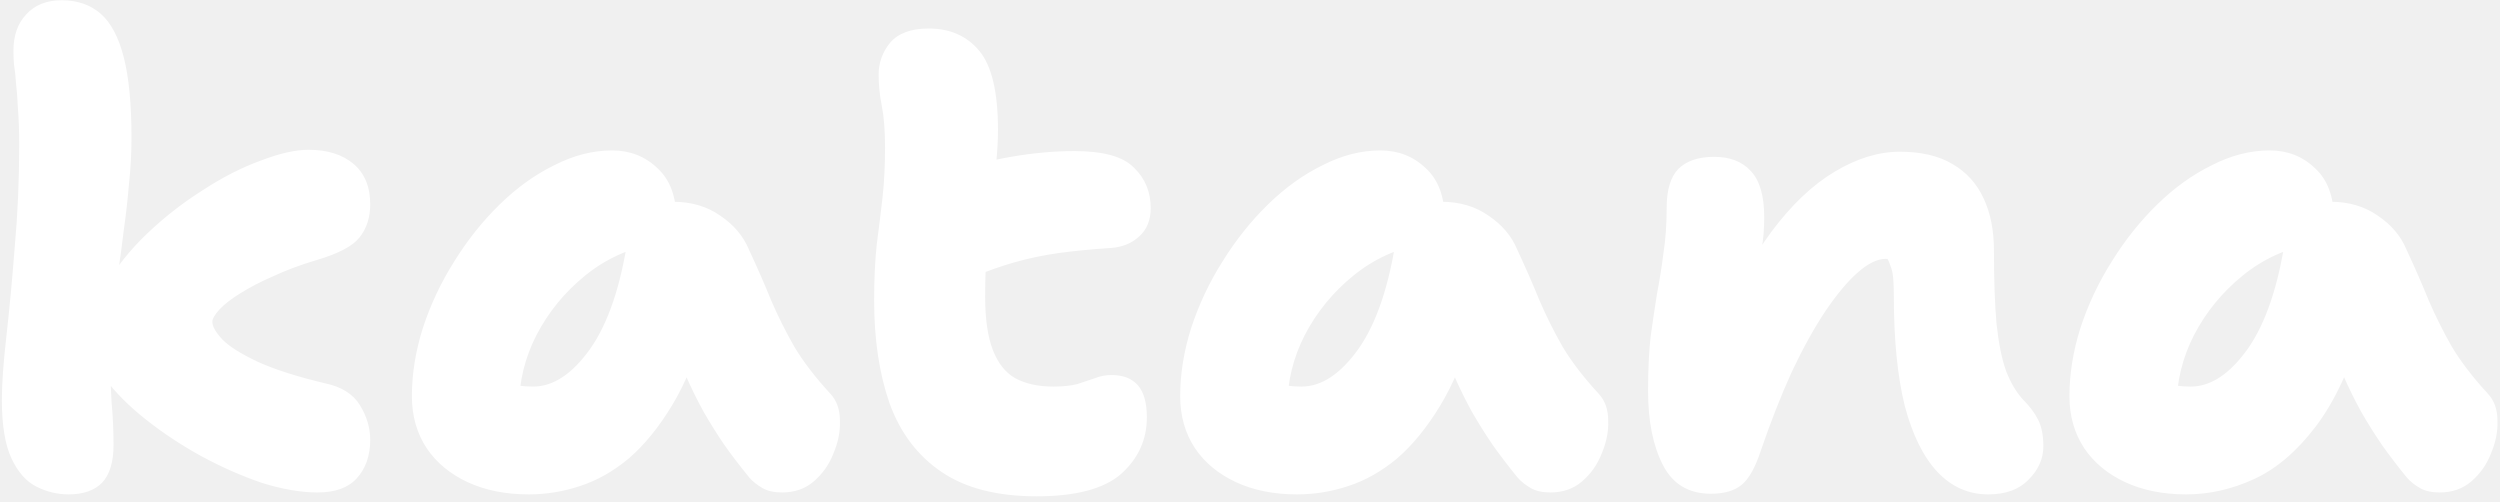
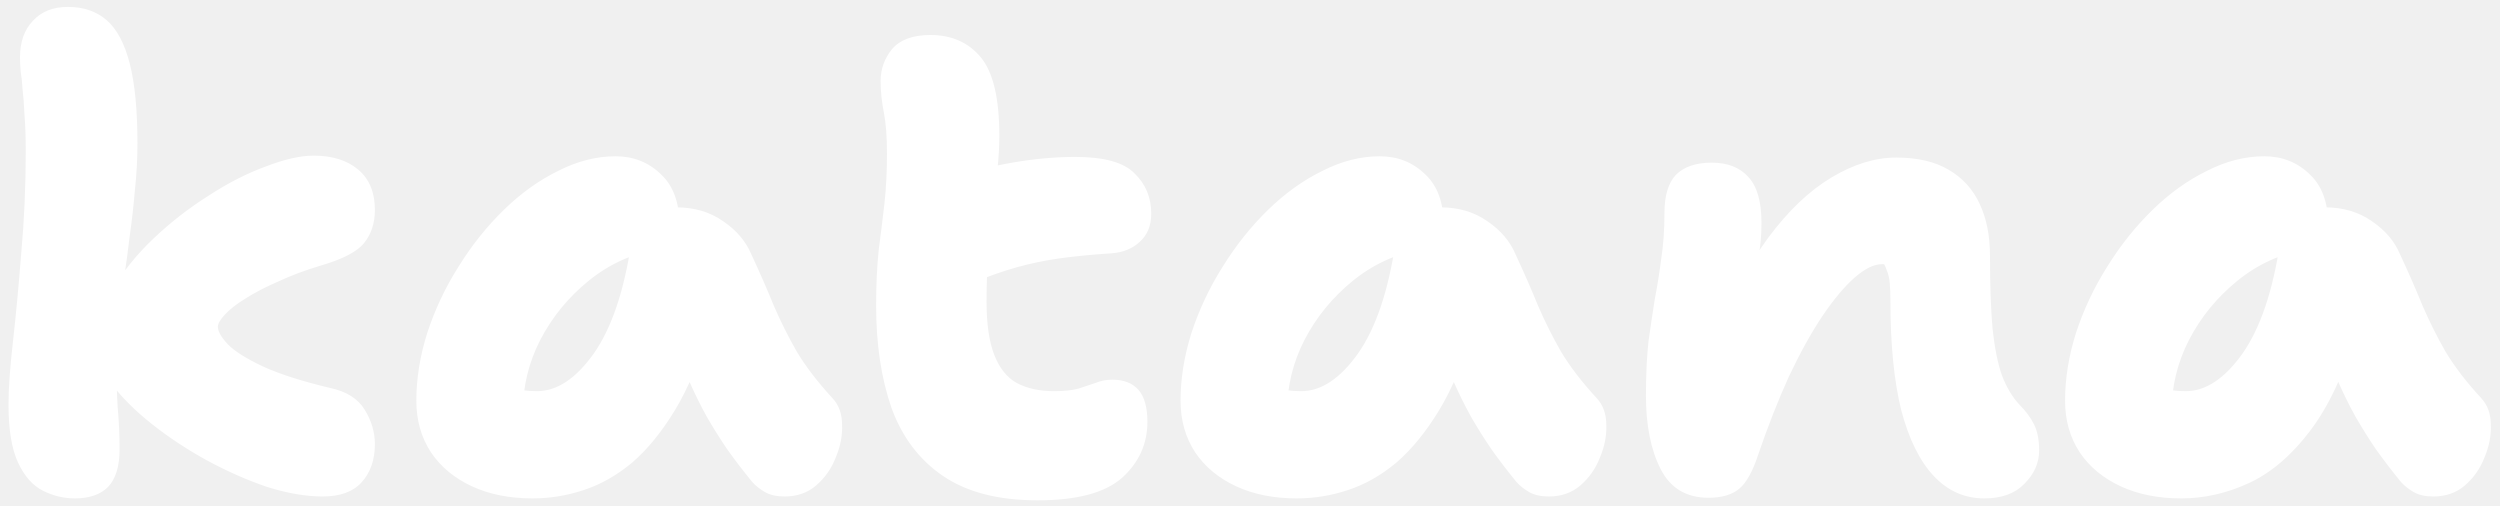
- <svg xmlns="http://www.w3.org/2000/svg" width="374" height="75" viewBox="0 0 374 75" fill="none">
-   <path d="M47.512 73.672C45.016 73.672 42.232 73.192 39.16 72.232C36.152 71.208 33.112 69.864 30.04 68.2C27.032 66.536 24.28 64.712 21.784 62.728C19.288 60.744 17.272 58.728 15.736 56.68C14.2 54.632 13.432 52.744 13.432 51.016C13.432 48.2 14.232 45.416 15.832 42.664C17.432 39.912 19.512 37.32 22.072 34.888C24.632 32.456 27.384 30.312 30.328 28.456C33.272 26.536 36.152 25.064 38.968 24.04C41.784 22.952 44.184 22.408 46.168 22.408C48.984 22.408 51.224 23.112 52.888 24.52C54.552 25.928 55.384 27.944 55.384 30.568C55.384 32.552 54.84 34.216 53.752 35.56C52.728 36.84 50.584 37.96 47.32 38.92C44.952 39.624 42.808 40.424 40.888 41.32C38.968 42.152 37.304 43.016 35.896 43.912C34.552 44.744 33.528 45.544 32.824 46.312C32.12 47.08 31.768 47.688 31.768 48.136C31.768 48.84 32.28 49.736 33.304 50.824C34.328 51.848 36.056 52.936 38.488 54.088C40.984 55.24 44.376 56.328 48.664 57.352C51.096 57.864 52.824 58.952 53.848 60.616C54.872 62.28 55.384 64.008 55.384 65.8C55.384 68.168 54.712 70.088 53.368 71.56C52.088 72.968 50.136 73.672 47.512 73.672ZM10.264 73.96C8.6 73.96 7 73.576 5.464 72.808C3.928 72.04 2.68 70.632 1.72 68.584C0.76 66.536 0.28 63.624 0.28 59.848C0.28 57.416 0.504 54.248 0.952 50.344C1.4 46.376 1.816 41.928 2.2 37C2.648 32.072 2.872 26.984 2.872 21.736C2.872 19.56 2.808 17.736 2.68 16.264C2.616 14.728 2.52 13.448 2.392 12.424C2.328 11.336 2.232 10.44 2.104 9.736C2.04 8.968 2.008 8.264 2.008 7.624C2.008 5.32 2.648 3.496 3.928 2.152C5.208 0.744 6.968 0.04 9.208 0.04C11.576 0.04 13.528 0.712 15.064 2.056C16.6 3.4 17.752 5.576 18.52 8.584C19.288 11.592 19.672 15.592 19.672 20.584C19.672 22.952 19.544 25.288 19.288 27.592C19.096 29.896 18.84 32.168 18.52 34.408C18.264 36.584 17.976 38.728 17.656 40.84C17.336 42.952 17.048 45.032 16.792 47.08C16.6 49.064 16.504 51.016 16.504 52.936C16.504 55.688 16.568 58.12 16.696 60.232C16.888 62.28 16.984 64.392 16.984 66.568C16.984 69.128 16.408 71.016 15.256 72.232C14.104 73.384 12.44 73.96 10.264 73.96ZM79.091 73.96C75.635 73.96 72.595 73.352 69.971 72.136C67.347 70.92 65.299 69.224 63.827 67.048C62.355 64.808 61.619 62.216 61.619 59.272C61.619 55.944 62.163 52.552 63.251 49.096C64.403 45.576 65.971 42.248 67.955 39.112C69.939 35.912 72.211 33.064 74.771 30.568C77.331 28.072 80.051 26.12 82.931 24.712C85.811 23.24 88.691 22.504 91.571 22.504C94.259 22.504 96.531 23.4 98.387 25.192C100.243 26.92 101.171 29.416 101.171 32.68C101.171 33.768 100.851 34.632 100.211 35.272C99.635 35.848 98.931 36.232 98.099 36.424C94.131 37.128 90.611 38.728 87.539 41.224C84.467 43.72 82.035 46.696 80.243 50.152C78.515 53.544 77.651 57.096 77.651 60.808C77.651 61.704 77.715 62.536 77.843 63.304C77.971 64.008 78.195 64.904 78.515 65.992L71.411 55.048C73.011 56.136 74.419 56.872 75.635 57.256C76.851 57.64 78.227 57.832 79.763 57.832C82.771 57.832 85.619 55.944 88.307 52.168C90.995 48.328 92.883 42.728 93.971 35.368C94.227 33.704 94.995 32.424 96.275 31.528C97.619 30.632 99.091 30.184 100.691 30.184C103.443 30.184 105.811 30.888 107.795 32.296C109.779 33.64 111.187 35.304 112.019 37.288C113.299 40.04 114.419 42.6 115.379 44.968C116.403 47.336 117.555 49.64 118.835 51.88C120.179 54.12 121.971 56.456 124.211 58.888C125.171 59.912 125.651 61.256 125.651 62.92C125.715 64.52 125.395 66.152 124.691 67.816C124.051 69.48 123.059 70.888 121.715 72.04C120.435 73.128 118.867 73.672 117.011 73.672C115.795 73.672 114.803 73.448 114.035 73C113.267 72.552 112.627 72.04 112.115 71.464C110.707 69.736 109.459 68.104 108.371 66.568C107.283 64.968 106.259 63.336 105.299 61.672C104.339 59.944 103.411 58.056 102.515 56.008C101.683 53.96 100.787 51.656 99.827 49.096L105.587 48.52C104.179 53.384 102.483 57.448 100.499 60.712C98.515 63.976 96.371 66.6 94.067 68.584C91.763 70.504 89.331 71.88 86.771 72.712C84.275 73.544 81.715 73.96 79.091 73.96ZM155.059 74.248C149.171 74.248 144.435 73.032 140.851 70.6C137.267 68.168 134.675 64.744 133.075 60.328C131.539 55.912 130.771 50.792 130.771 44.968C130.771 41.832 130.899 39.048 131.155 36.616C131.475 34.184 131.763 31.848 132.019 29.608C132.275 27.304 132.403 24.808 132.403 22.12C132.403 19.56 132.243 17.48 131.923 15.88C131.603 14.28 131.443 12.712 131.443 11.176C131.443 9.384 132.019 7.784 133.171 6.376C134.387 4.968 136.307 4.264 138.931 4.264C142.131 4.264 144.659 5.384 146.515 7.624C148.371 9.864 149.299 13.8 149.299 19.432C149.299 21.032 149.203 22.728 149.011 24.52C148.819 26.312 148.595 28.232 148.339 30.28C148.083 32.264 147.859 34.44 147.667 36.808C147.475 39.112 147.379 41.64 147.379 44.392C147.379 47.72 147.763 50.376 148.531 52.36C149.299 54.344 150.419 55.752 151.891 56.584C153.427 57.416 155.315 57.832 157.555 57.832C159.027 57.832 160.243 57.704 161.203 57.448C162.163 57.128 163.027 56.84 163.795 56.584C164.563 56.264 165.395 56.104 166.291 56.104C168.019 56.104 169.331 56.616 170.227 57.64C171.123 58.664 171.571 60.264 171.571 62.44C171.571 65.768 170.291 68.584 167.731 70.888C165.171 73.128 160.947 74.248 155.059 74.248ZM145.075 41.608C142.131 42.824 139.827 42.76 138.163 41.416C136.563 40.008 135.763 38.024 135.763 35.464C135.763 33.416 136.115 31.56 136.819 29.896C137.523 28.232 139.347 26.856 142.291 25.768C144.979 24.808 147.955 24.04 151.219 23.464C154.547 22.888 157.715 22.6 160.723 22.6C165.075 22.6 168.051 23.432 169.651 25.096C171.315 26.696 172.147 28.712 172.147 31.144C172.147 32.936 171.571 34.344 170.419 35.368C169.331 36.392 167.923 36.968 166.195 37.096C163.251 37.288 160.627 37.544 158.323 37.864C156.083 38.184 153.939 38.632 151.891 39.208C149.843 39.784 147.571 40.584 145.075 41.608ZM194.028 73.96C190.572 73.96 187.532 73.352 184.908 72.136C182.284 70.92 180.236 69.224 178.764 67.048C177.292 64.808 176.556 62.216 176.556 59.272C176.556 55.944 177.1 52.552 178.188 49.096C179.34 45.576 180.908 42.248 182.892 39.112C184.876 35.912 187.148 33.064 189.708 30.568C192.268 28.072 194.988 26.12 197.868 24.712C200.748 23.24 203.628 22.504 206.508 22.504C209.196 22.504 211.468 23.4 213.324 25.192C215.18 26.92 216.108 29.416 216.108 32.68C216.108 33.768 215.788 34.632 215.148 35.272C214.572 35.848 213.868 36.232 213.036 36.424C209.068 37.128 205.548 38.728 202.476 41.224C199.404 43.72 196.972 46.696 195.18 50.152C193.452 53.544 192.588 57.096 192.588 60.808C192.588 61.704 192.652 62.536 192.78 63.304C192.908 64.008 193.132 64.904 193.452 65.992L186.348 55.048C187.948 56.136 189.356 56.872 190.572 57.256C191.788 57.64 193.164 57.832 194.7 57.832C197.708 57.832 200.556 55.944 203.244 52.168C205.932 48.328 207.82 42.728 208.908 35.368C209.164 33.704 209.932 32.424 211.212 31.528C212.556 30.632 214.028 30.184 215.628 30.184C218.38 30.184 220.748 30.888 222.732 32.296C224.716 33.64 226.124 35.304 226.956 37.288C228.236 40.04 229.356 42.6 230.316 44.968C231.34 47.336 232.492 49.64 233.772 51.88C235.116 54.12 236.908 56.456 239.148 58.888C240.108 59.912 240.588 61.256 240.588 62.92C240.652 64.52 240.332 66.152 239.628 67.816C238.988 69.48 237.996 70.888 236.652 72.04C235.372 73.128 233.804 73.672 231.948 73.672C230.732 73.672 229.74 73.448 228.972 73C228.204 72.552 227.564 72.04 227.052 71.464C225.644 69.736 224.396 68.104 223.308 66.568C222.22 64.968 221.196 63.336 220.236 61.672C219.276 59.944 218.348 58.056 217.452 56.008C216.62 53.96 215.724 51.656 214.764 49.096L220.524 48.52C219.116 53.384 217.42 57.448 215.436 60.712C213.452 63.976 211.308 66.6 209.004 68.584C206.7 70.504 204.268 71.88 201.708 72.712C199.212 73.544 196.652 73.96 194.028 73.96ZM297.43 73.96C294.486 73.96 291.958 72.84 289.846 70.6C287.734 68.36 286.102 65.064 284.95 60.712C283.862 56.296 283.318 50.824 283.318 44.296C283.318 43.272 283.286 42.376 283.222 41.608C283.158 40.84 282.998 40.168 282.742 39.592C282.55 38.952 282.23 38.408 281.782 37.96C281.334 37.448 280.758 37 280.054 36.616C281.782 36.68 283.222 36.84 284.374 37.096C285.59 37.288 286.486 37.8 287.062 38.632C287.638 39.4 287.83 40.712 287.638 42.568C286.422 41.096 285.398 40.104 284.566 39.592C283.798 39.016 282.966 38.728 282.07 38.728C280.854 38.728 279.478 39.4 277.942 40.744C276.406 42.088 274.774 44.04 273.046 46.6C271.382 49.096 269.718 52.104 268.054 55.624C266.454 59.144 264.918 63.048 263.446 67.336C262.614 69.896 261.654 71.624 260.566 72.52C259.478 73.416 257.942 73.864 255.958 73.864C252.63 73.864 250.23 72.424 248.758 69.544C247.286 66.664 246.55 62.984 246.55 58.504C246.55 55.368 246.678 52.648 246.934 50.344C247.254 48.04 247.574 45.896 247.894 43.912C248.278 41.928 248.598 39.912 248.854 37.864C249.174 35.816 249.334 33.544 249.334 31.048C249.334 28.424 249.91 26.504 251.062 25.288C252.278 24.072 254.07 23.464 256.438 23.464C258.806 23.464 260.63 24.168 261.91 25.576C263.254 26.984 263.926 29.288 263.926 32.488C263.926 34.28 263.798 35.848 263.542 37.192C263.286 38.472 262.998 39.848 262.678 41.32C262.358 42.728 262.07 44.52 261.814 46.696C261.558 48.872 261.43 51.688 261.43 55.144L257.302 49.768C259.478 43.688 262.038 38.664 264.982 34.696C267.99 30.664 271.158 27.656 274.486 25.672C277.814 23.688 281.046 22.696 284.182 22.696C287.382 22.696 290.006 23.304 292.054 24.52C294.166 25.736 295.734 27.464 296.758 29.704C297.782 31.88 298.294 34.472 298.294 37.48C298.294 41.832 298.422 45.48 298.678 48.424C298.998 51.368 299.478 53.736 300.118 55.528C300.822 57.32 301.686 58.76 302.71 59.848C303.67 60.808 304.406 61.8 304.918 62.824C305.43 63.848 305.686 65.16 305.686 66.76C305.686 68.616 304.95 70.28 303.478 71.752C302.07 73.224 300.054 73.96 297.43 73.96ZM327.06 73.96C323.604 73.96 320.564 73.352 317.94 72.136C315.316 70.92 313.268 69.224 311.796 67.048C310.324 64.808 309.588 62.216 309.588 59.272C309.588 55.944 310.132 52.552 311.22 49.096C312.372 45.576 313.94 42.248 315.924 39.112C317.908 35.912 320.18 33.064 322.74 30.568C325.3 28.072 328.02 26.12 330.9 24.712C333.78 23.24 336.66 22.504 339.54 22.504C342.228 22.504 344.5 23.4 346.356 25.192C348.212 26.92 349.14 29.416 349.14 32.68C349.14 33.768 348.82 34.632 348.18 35.272C347.604 35.848 346.9 36.232 346.068 36.424C342.1 37.128 338.58 38.728 335.508 41.224C332.436 43.72 330.004 46.696 328.212 50.152C326.484 53.544 325.62 57.096 325.62 60.808C325.62 61.704 325.684 62.536 325.812 63.304C325.94 64.008 326.164 64.904 326.484 65.992L319.38 55.048C320.98 56.136 322.388 56.872 323.604 57.256C324.82 57.64 326.196 57.832 327.732 57.832C330.74 57.832 333.588 55.944 336.276 52.168C338.964 48.328 340.852 42.728 341.94 35.368C342.196 33.704 342.964 32.424 344.244 31.528C345.588 30.632 347.06 30.184 348.66 30.184C351.412 30.184 353.78 30.888 355.764 32.296C357.748 33.64 359.156 35.304 359.988 37.288C361.268 40.04 362.388 42.6 363.348 44.968C364.372 47.336 365.524 49.64 366.804 51.88C368.148 54.12 369.94 56.456 372.18 58.888C373.14 59.912 373.62 61.256 373.62 62.92C373.684 64.52 373.364 66.152 372.66 67.816C372.02 69.48 371.028 70.888 369.684 72.04C368.404 73.128 366.836 73.672 364.98 73.672C363.764 73.672 362.772 73.448 362.004 73C361.236 72.552 360.596 72.04 360.083 71.464C358.676 69.736 357.428 68.104 356.34 66.568C355.252 64.968 354.228 63.336 353.268 61.672C352.308 59.944 351.38 58.056 350.484 56.008C349.652 53.96 348.756 51.656 347.796 49.096L353.556 48.52C351.636 54.984 349.268 60.072 346.452 63.784C343.636 67.496 340.564 70.12 337.236 71.656C333.908 73.192 330.516 73.96 327.06 73.96Z" fill="white" />
+ <svg xmlns="http://www.w3.org/2000/svg" width="188" height="38" viewBox="0 0 188 38" fill="none">
+   <path d="M24.256 37.336C23.008 37.336 21.616 37.096 20.08 36.616C18.576 36.104 17.056 35.432 15.52 34.6C14.016 33.768 12.64 32.856 11.392 31.864C10.144 30.872 9.136 29.864 8.368 28.84C7.6 27.816 7.216 26.872 7.216 26.008C7.216 24.6 7.616 23.208 8.416 21.832C9.216 20.456 10.256 19.16 11.536 17.944C12.816 16.728 14.192 15.656 15.664 14.728C17.136 13.768 18.576 13.032 19.984 12.52C21.392 11.976 22.592 11.704 23.584 11.704C24.992 11.704 26.112 12.056 26.944 12.76C27.776 13.464 28.192 14.472 28.192 15.784C28.192 16.776 27.92 17.608 27.376 18.28C26.864 18.92 25.792 19.48 24.16 19.96C22.976 20.312 21.904 20.712 20.944 21.16C19.984 21.576 19.152 22.008 18.448 22.456C17.776 22.872 17.264 23.272 16.912 23.656C16.56 24.04 16.384 24.344 16.384 24.568C16.384 24.92 16.64 25.368 17.152 25.912C17.664 26.424 18.528 26.968 19.744 27.544C20.992 28.12 22.688 28.664 24.832 29.176C26.048 29.432 26.912 29.976 27.424 30.808C27.936 31.64 28.192 32.504 28.192 33.4C28.192 34.584 27.856 35.544 27.184 36.28C26.544 36.984 25.568 37.336 24.256 37.336ZM5.632 37.48C4.8 37.48 4 37.288 3.232 36.904C2.464 36.52 1.84 35.816 1.36 34.792C0.88 33.768 0.64 32.312 0.64 30.424C0.64 29.208 0.752 27.624 0.976 25.672C1.2 23.688 1.408 21.464 1.6 19C1.824 16.536 1.936 13.992 1.936 11.368C1.936 10.28 1.904 9.368 1.84 8.632C1.808 7.864 1.76 7.224 1.696 6.712C1.664 6.168 1.616 5.72 1.552 5.368C1.52 4.984 1.504 4.632 1.504 4.312C1.504 3.16 1.824 2.248 2.464 1.576C3.104 0.872 3.984 0.52 5.104 0.52C6.288 0.52 7.264 0.856 8.032 1.528C8.8 2.2 9.376 3.288 9.76 4.792C10.144 6.296 10.336 8.296 10.336 10.792C10.336 11.976 10.272 13.144 10.144 14.296C10.048 15.448 9.92 16.584 9.76 17.704C9.632 18.792 9.488 19.864 9.328 20.92C9.168 21.976 9.024 23.016 8.896 24.04C8.8 25.032 8.752 26.008 8.752 26.968C8.752 28.344 8.784 29.56 8.848 30.616C8.944 31.64 8.992 32.696 8.992 33.784C8.992 35.064 8.704 36.008 8.128 36.616C7.552 37.192 6.72 37.48 5.632 37.48ZM40.045 37.48C38.317 37.48 36.797 37.176 35.485 36.568C34.173 35.96 33.149 35.112 32.413 34.024C31.677 32.904 31.309 31.608 31.309 30.136C31.309 28.472 31.581 26.776 32.125 25.048C32.701 23.288 33.485 21.624 34.477 20.056C35.469 18.456 36.605 17.032 37.885 15.784C39.165 14.536 40.525 13.56 41.965 12.856C43.405 12.12 44.845 11.752 46.285 11.752C47.629 11.752 48.765 12.2 49.693 13.096C50.621 13.96 51.085 15.208 51.085 16.84C51.085 17.384 50.925 17.816 50.605 18.136C50.317 18.424 49.965 18.616 49.549 18.712C47.565 19.064 45.805 19.864 44.269 21.112C42.733 22.36 41.517 23.848 40.621 25.576C39.757 27.272 39.325 29.048 39.325 30.904C39.325 31.352 39.357 31.768 39.421 32.152C39.485 32.504 39.597 32.952 39.757 33.496L36.205 28.024C37.005 28.568 37.709 28.936 38.317 29.128C38.925 29.32 39.613 29.416 40.381 29.416C41.885 29.416 43.309 28.472 44.653 26.584C45.997 24.664 46.941 21.864 47.485 18.184C47.613 17.352 47.997 16.712 48.637 16.264C49.309 15.816 50.045 15.592 50.845 15.592C52.221 15.592 53.405 15.944 54.397 16.648C55.389 17.32 56.093 18.152 56.509 19.144C57.149 20.52 57.709 21.8 58.189 22.984C58.701 24.168 59.277 25.32 59.917 26.44C60.589 27.56 61.485 28.728 62.605 29.944C63.085 30.456 63.325 31.128 63.325 31.96C63.357 32.76 63.197 33.576 62.845 34.408C62.525 35.24 62.029 35.944 61.357 36.52C60.717 37.064 59.933 37.336 59.005 37.336C58.397 37.336 57.901 37.224 57.517 37C57.133 36.776 56.813 36.52 56.557 36.232C55.853 35.368 55.229 34.552 54.685 33.784C54.141 32.984 53.629 32.168 53.149 31.336C52.669 30.472 52.205 29.528 51.757 28.504C51.341 27.48 50.893 26.328 50.413 25.048L53.293 24.76C52.589 27.192 51.741 29.224 50.749 30.856C49.757 32.488 48.685 33.8 47.533 34.792C46.381 35.752 45.165 36.44 43.885 36.856C42.637 37.272 41.357 37.48 40.045 37.48ZM78.029 37.624C75.085 37.624 72.718 37.016 70.925 35.8C69.133 34.584 67.838 32.872 67.037 30.664C66.269 28.456 65.885 25.896 65.885 22.984C65.885 21.416 65.95 20.024 66.078 18.808C66.237 17.592 66.382 16.424 66.51 15.304C66.638 14.152 66.701 12.904 66.701 11.56C66.701 10.28 66.621 9.24 66.462 8.44C66.302 7.64 66.222 6.856 66.222 6.088C66.222 5.192 66.51 4.392 67.085 3.688C67.694 2.984 68.653 2.632 69.966 2.632C71.566 2.632 72.829 3.192 73.757 4.312C74.686 5.432 75.15 7.4 75.15 10.216C75.15 11.016 75.102 11.864 75.005 12.76C74.909 13.656 74.797 14.616 74.669 15.64C74.541 16.632 74.43 17.72 74.334 18.904C74.237 20.056 74.189 21.32 74.189 22.696C74.189 24.36 74.382 25.688 74.766 26.68C75.15 27.672 75.71 28.376 76.445 28.792C77.213 29.208 78.157 29.416 79.278 29.416C80.013 29.416 80.621 29.352 81.102 29.224C81.582 29.064 82.013 28.92 82.397 28.792C82.781 28.632 83.198 28.552 83.645 28.552C84.51 28.552 85.165 28.808 85.614 29.32C86.061 29.832 86.285 30.632 86.285 31.72C86.285 33.384 85.645 34.792 84.365 35.944C83.085 37.064 80.974 37.624 78.029 37.624ZM73.037 21.304C71.566 21.912 70.413 21.88 69.582 21.208C68.781 20.504 68.382 19.512 68.382 18.232C68.382 17.208 68.558 16.28 68.909 15.448C69.261 14.616 70.174 13.928 71.645 13.384C72.99 12.904 74.478 12.52 76.109 12.232C77.773 11.944 79.358 11.8 80.862 11.8C83.037 11.8 84.525 12.216 85.326 13.048C86.157 13.848 86.573 14.856 86.573 16.072C86.573 16.968 86.285 17.672 85.71 18.184C85.165 18.696 84.462 18.984 83.597 19.048C82.126 19.144 80.814 19.272 79.662 19.432C78.541 19.592 77.469 19.816 76.445 20.104C75.421 20.392 74.285 20.792 73.037 21.304ZM97.514 37.48C95.786 37.48 94.266 37.176 92.954 36.568C91.642 35.96 90.618 35.112 89.882 34.024C89.146 32.904 88.778 31.608 88.778 30.136C88.778 28.472 89.05 26.776 89.594 25.048C90.17 23.288 90.954 21.624 91.946 20.056C92.938 18.456 94.074 17.032 95.354 15.784C96.634 14.536 97.994 13.56 99.434 12.856C100.874 12.12 102.314 11.752 103.754 11.752C105.098 11.752 106.234 12.2 107.162 13.096C108.09 13.96 108.554 15.208 108.554 16.84C108.554 17.384 108.394 17.816 108.074 18.136C107.786 18.424 107.434 18.616 107.018 18.712C105.034 19.064 103.274 19.864 101.738 21.112C100.202 22.36 98.986 23.848 98.09 25.576C97.226 27.272 96.794 29.048 96.794 30.904C96.794 31.352 96.826 31.768 96.89 32.152C96.954 32.504 97.066 32.952 97.226 33.496L93.674 28.024C94.474 28.568 95.178 28.936 95.786 29.128C96.394 29.32 97.082 29.416 97.85 29.416C99.354 29.416 100.778 28.472 102.122 26.584C103.466 24.664 104.41 21.864 104.954 18.184C105.082 17.352 105.466 16.712 106.106 16.264C106.778 15.816 107.514 15.592 108.314 15.592C109.69 15.592 110.874 15.944 111.866 16.648C112.858 17.32 113.562 18.152 113.978 19.144C114.618 20.52 115.178 21.8 115.658 22.984C116.17 24.168 116.746 25.32 117.386 26.44C118.058 27.56 118.954 28.728 120.074 29.944C120.554 30.456 120.794 31.128 120.794 31.96C120.826 32.76 120.666 33.576 120.314 34.408C119.994 35.24 119.498 35.944 118.826 36.52C118.186 37.064 117.402 37.336 116.474 37.336C115.866 37.336 115.37 37.224 114.986 37C114.602 36.776 114.282 36.52 114.026 36.232C113.322 35.368 112.698 34.552 112.154 33.784C111.61 32.984 111.098 32.168 110.618 31.336C110.138 30.472 109.674 29.528 109.226 28.504C108.81 27.48 108.362 26.328 107.882 25.048L110.762 24.76C110.058 27.192 109.21 29.224 108.218 30.856C107.226 32.488 106.154 33.8 105.002 34.792C103.85 35.752 102.634 36.44 101.354 36.856C100.106 37.272 98.826 37.48 97.514 37.48ZM149.215 37.48C147.743 37.48 146.479 36.92 145.423 35.8C144.367 34.68 143.551 33.032 142.975 30.856C142.431 28.648 142.159 25.912 142.159 22.648C142.159 22.136 142.143 21.688 142.111 21.304C142.079 20.92 141.999 20.584 141.871 20.296C141.775 19.976 141.615 19.704 141.391 19.48C141.167 19.224 140.879 19 140.527 18.808C141.391 18.84 142.111 18.92 142.687 19.048C143.295 19.144 143.743 19.4 144.031 19.816C144.319 20.2 144.415 20.856 144.319 21.784C143.711 21.048 143.199 20.552 142.783 20.296C142.399 20.008 141.983 19.864 141.535 19.864C140.927 19.864 140.239 20.2 139.471 20.872C138.703 21.544 137.887 22.52 137.023 23.8C136.191 25.048 135.359 26.552 134.527 28.312C133.727 30.072 132.959 32.024 132.223 34.168C131.807 35.448 131.327 36.312 130.783 36.76C130.239 37.208 129.471 37.432 128.479 37.432C126.815 37.432 125.615 36.712 124.879 35.272C124.143 33.832 123.775 31.992 123.775 29.752C123.775 28.184 123.839 26.824 123.967 25.672C124.127 24.52 124.287 23.448 124.447 22.456C124.639 21.464 124.799 20.456 124.927 19.432C125.087 18.408 125.167 17.272 125.167 16.024C125.167 14.712 125.455 13.752 126.031 13.144C126.639 12.536 127.535 12.232 128.719 12.232C129.903 12.232 130.815 12.584 131.455 13.288C132.127 13.992 132.463 15.144 132.463 16.744C132.463 17.64 132.399 18.424 132.271 19.096C132.143 19.736 131.999 20.424 131.839 21.16C131.679 21.864 131.535 22.76 131.407 23.848C131.279 24.936 131.215 26.344 131.215 28.072L129.151 25.384C130.239 22.344 131.519 19.832 132.991 17.848C134.495 15.832 136.079 14.328 137.743 13.336C139.407 12.344 141.023 11.848 142.591 11.848C144.191 11.848 145.503 12.152 146.527 12.76C147.583 13.368 148.367 14.232 148.879 15.352C149.391 16.44 149.647 17.736 149.647 19.24C149.647 21.416 149.711 23.24 149.839 24.712C149.999 26.184 150.239 27.368 150.559 28.264C150.911 29.16 151.343 29.88 151.855 30.424C152.335 30.904 152.703 31.4 152.959 31.912C153.215 32.424 153.343 33.08 153.343 33.88C153.343 34.808 152.975 35.64 152.239 36.376C151.535 37.112 150.527 37.48 149.215 37.48ZM164.03 37.48C162.302 37.48 160.782 37.176 159.47 36.568C158.158 35.96 157.134 35.112 156.398 34.024C155.662 32.904 155.294 31.608 155.294 30.136C155.294 28.472 155.566 26.776 156.11 25.048C156.686 23.288 157.47 21.624 158.462 20.056C159.454 18.456 160.59 17.032 161.87 15.784C163.15 14.536 164.51 13.56 165.95 12.856C167.39 12.12 168.83 11.752 170.27 11.752C171.614 11.752 172.75 12.2 173.678 13.096C174.606 13.96 175.07 15.208 175.07 16.84C175.07 17.384 174.91 17.816 174.59 18.136C174.302 18.424 173.95 18.616 173.534 18.712C171.55 19.064 169.79 19.864 168.254 21.112C166.718 22.36 165.502 23.848 164.606 25.576C163.742 27.272 163.31 29.048 163.31 30.904C163.31 31.352 163.342 31.768 163.406 32.152C163.47 32.504 163.582 32.952 163.742 33.496L160.19 28.024C160.99 28.568 161.694 28.936 162.302 29.128C162.91 29.32 163.598 29.416 164.366 29.416C165.87 29.416 167.294 28.472 168.638 26.584C169.982 24.664 170.926 21.864 171.47 18.184C171.598 17.352 171.982 16.712 172.622 16.264C173.294 15.816 174.03 15.592 174.83 15.592C176.206 15.592 177.39 15.944 178.382 16.648C179.374 17.32 180.078 18.152 180.494 19.144C181.134 20.52 181.694 21.8 182.174 22.984C182.686 24.168 183.262 25.32 183.902 26.44C184.574 27.56 185.47 28.728 186.59 29.944C187.07 30.456 187.31 31.128 187.31 31.96C187.342 32.76 187.182 33.576 186.83 34.408C186.51 35.24 186.014 35.944 185.342 36.52C184.702 37.064 183.918 37.336 182.99 37.336C182.382 37.336 181.886 37.224 181.502 37C181.118 36.776 180.798 36.52 180.542 36.232C179.838 35.368 179.214 34.552 178.67 33.784C178.126 32.984 177.614 32.168 177.134 31.336C176.654 30.472 176.19 29.528 175.742 28.504C175.326 27.48 174.878 26.328 174.398 25.048L177.278 24.76C176.318 27.992 175.134 30.536 173.726 32.392C172.318 34.248 170.782 35.56 169.118 36.328C167.454 37.096 165.758 37.48 164.03 37.48Z" fill="white" />
</svg>
